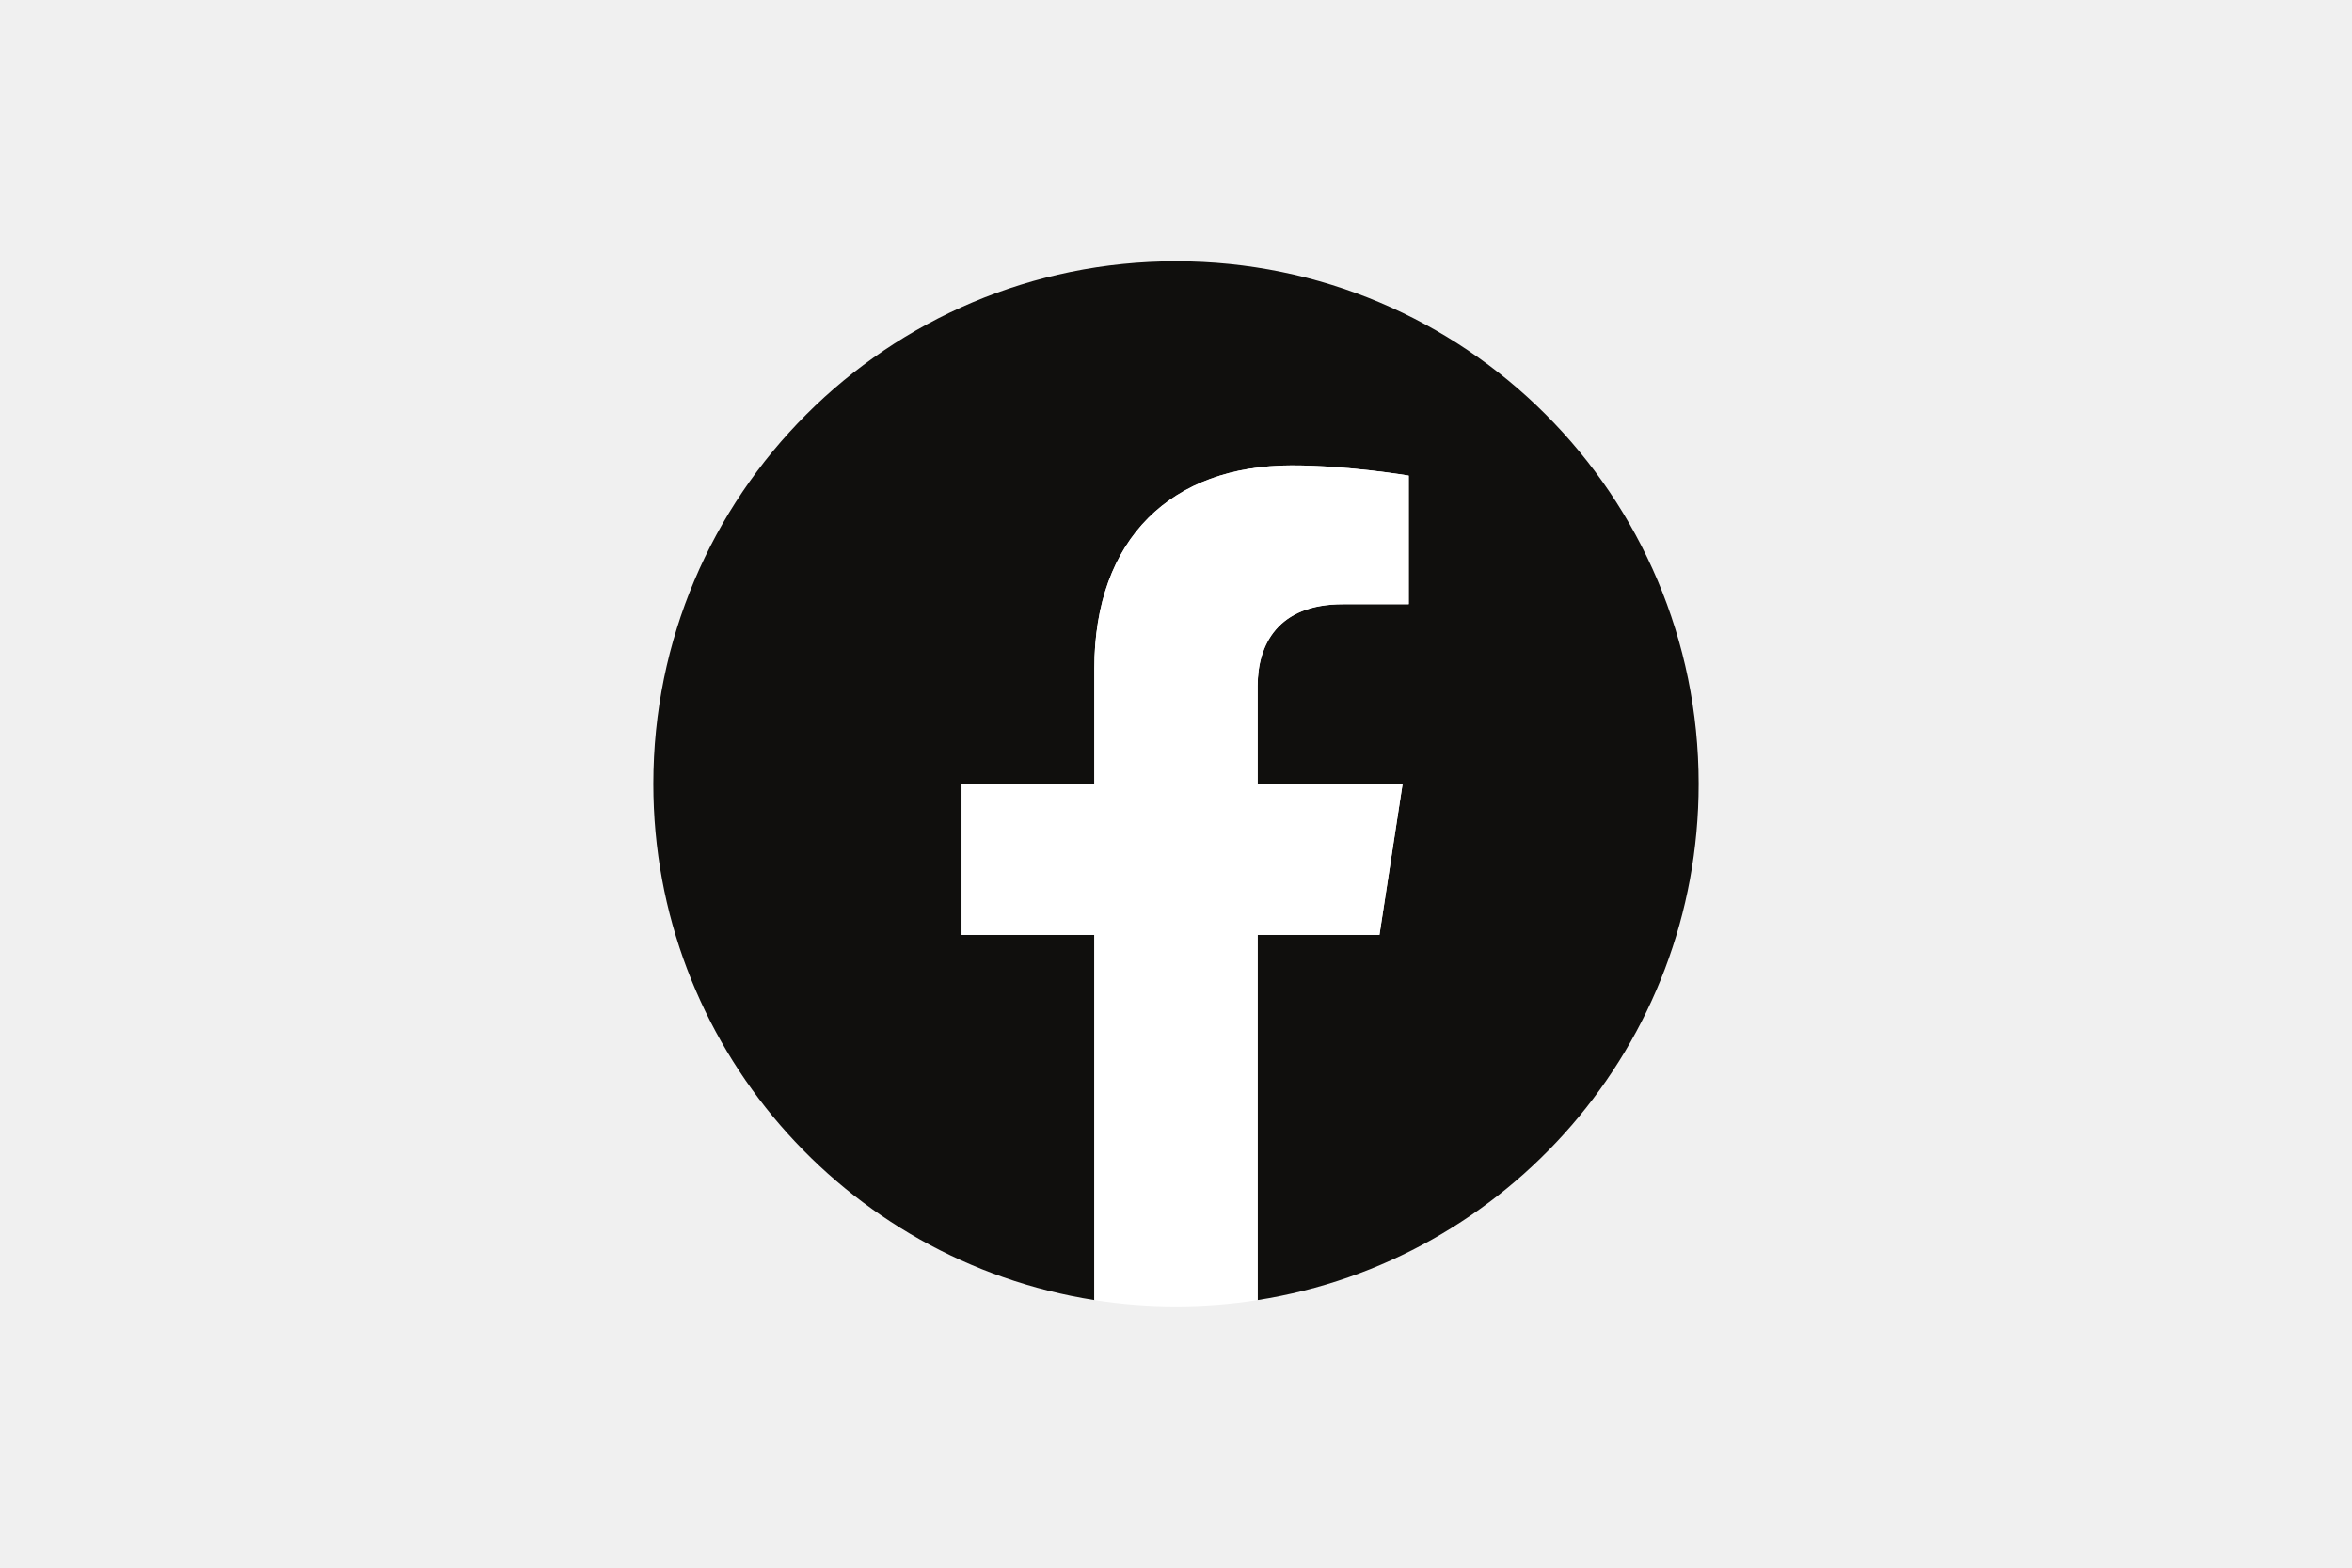
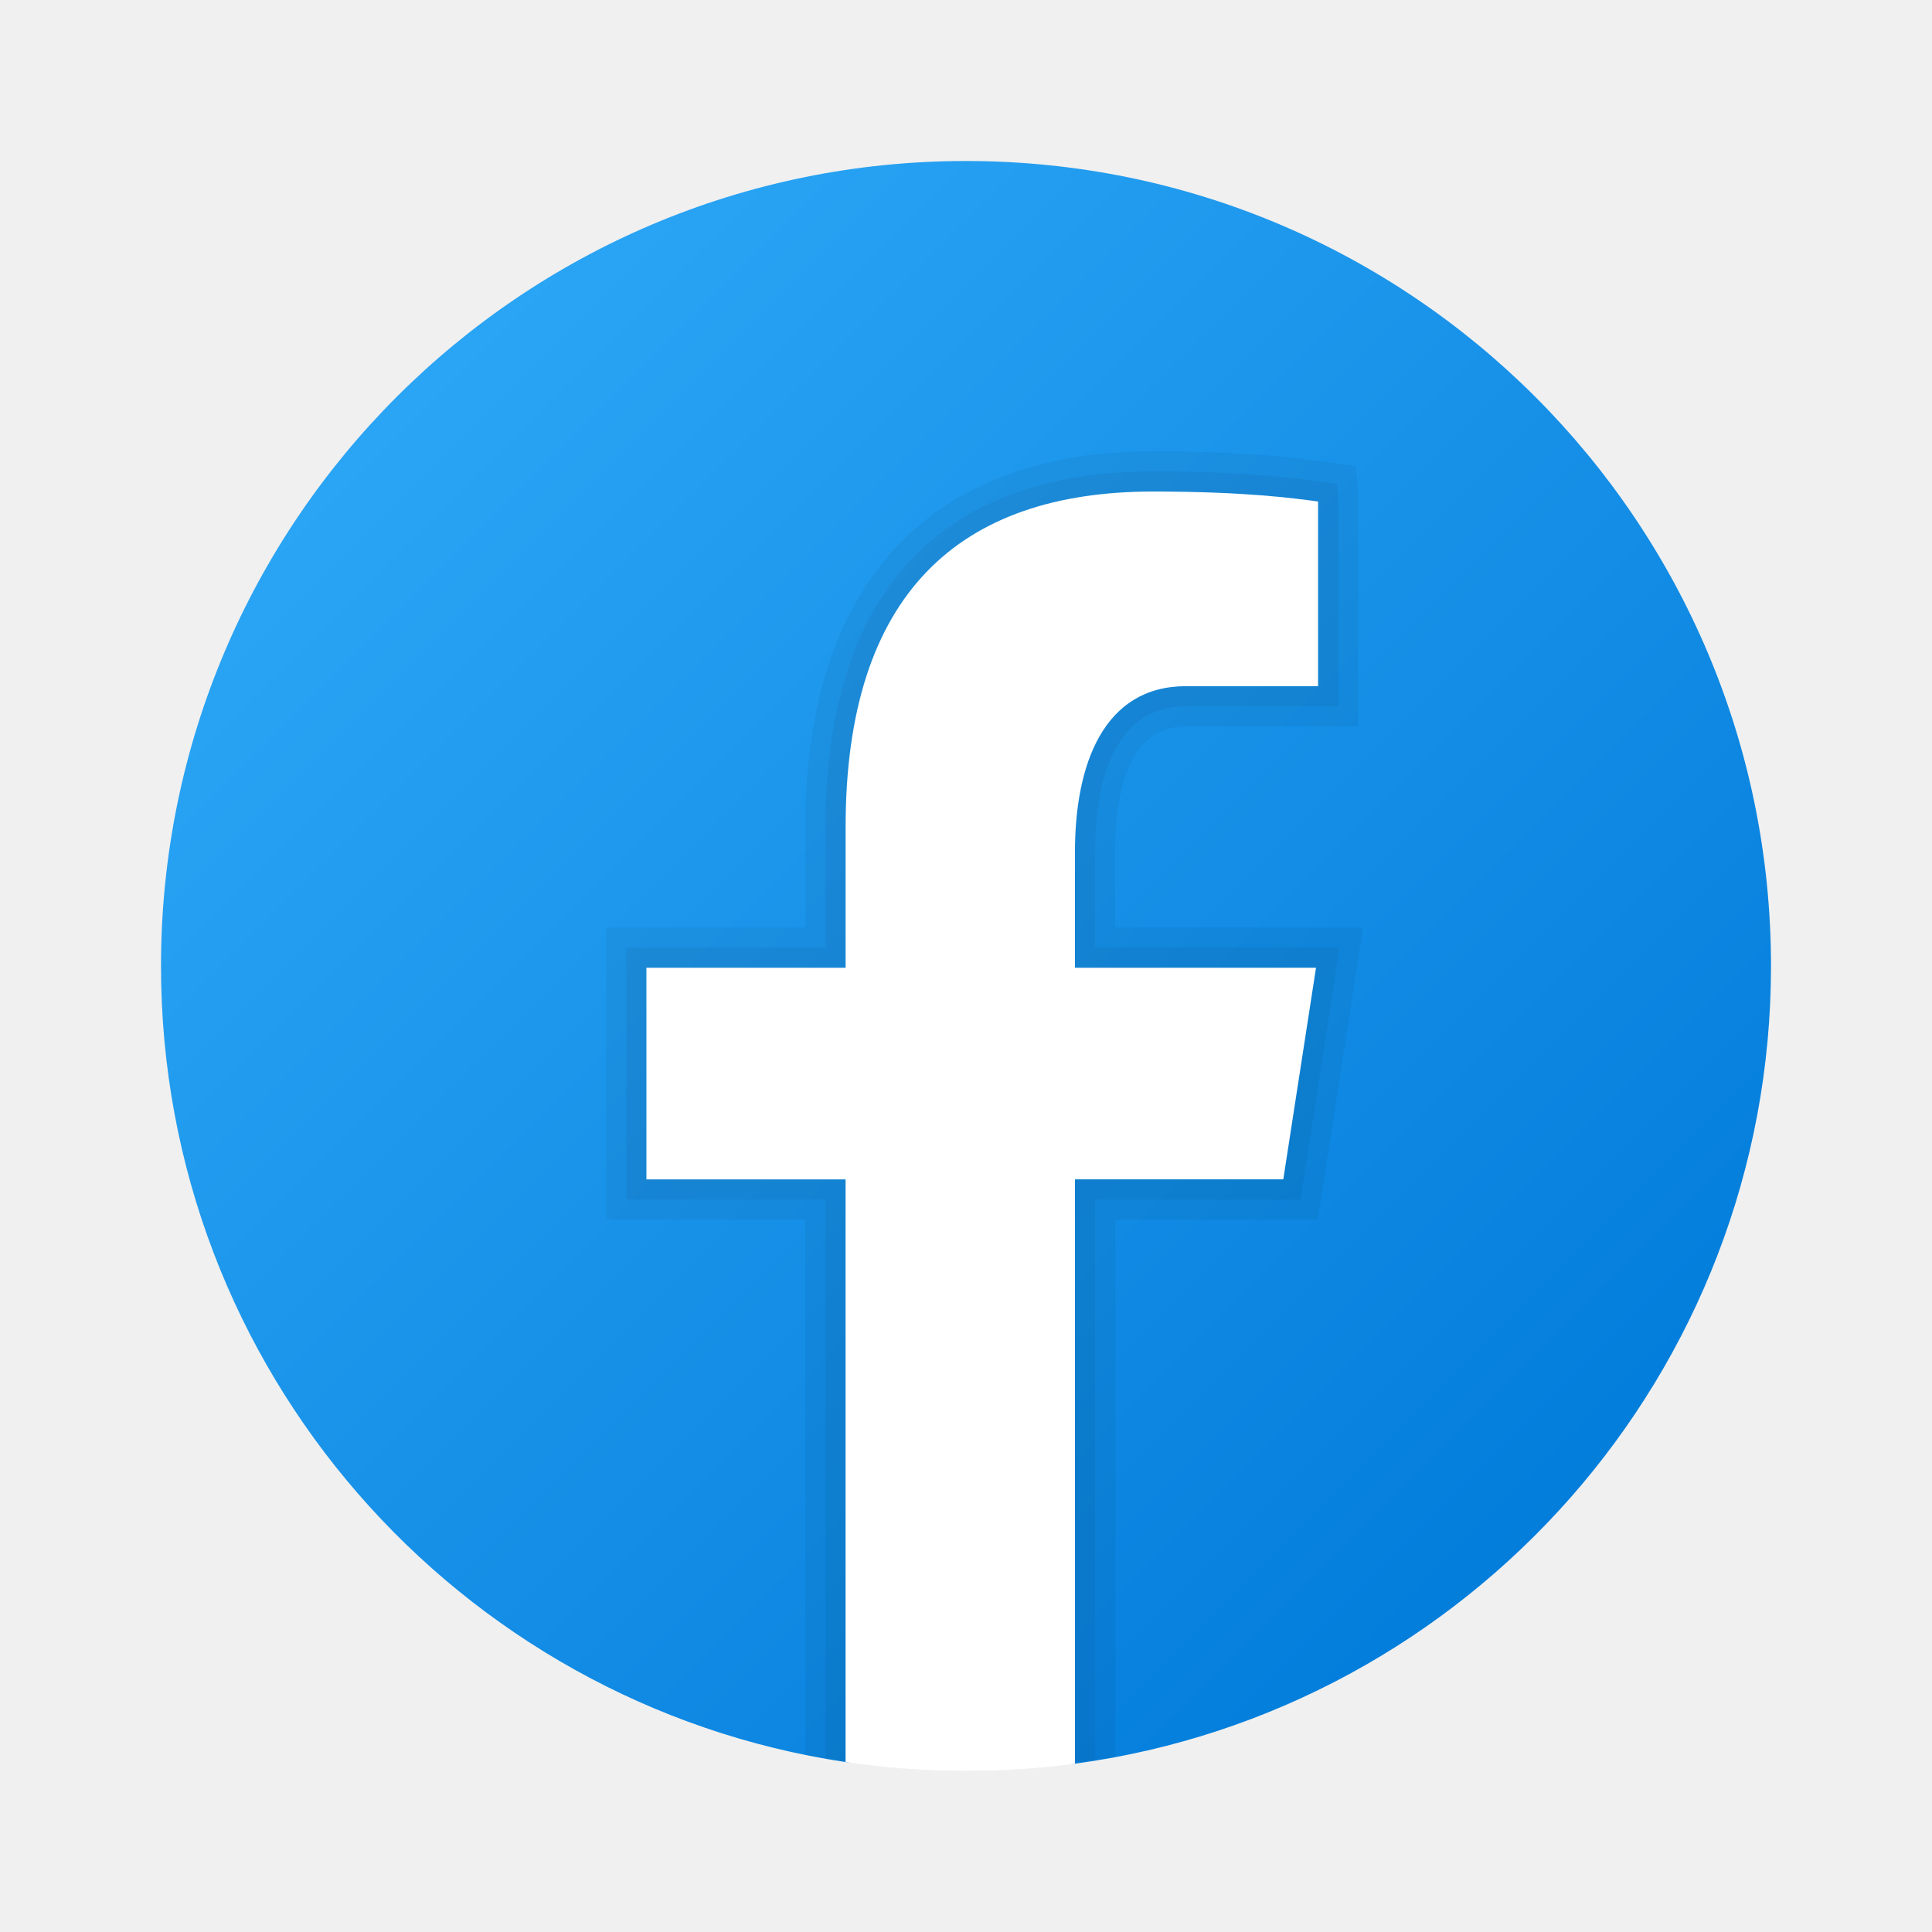
- <svg xmlns="http://www.w3.org/2000/svg" height="800" width="1200" viewBox="-204.8 -341.333 1774.933 2047.999">
-   <path d="M1365.333 682.667C1365.333 305.64 1059.693 0 682.667 0 305.64 0 0 305.64 0 682.667c0 340.738 249.641 623.16 576 674.373V880H402.667V682.667H576v-150.4c0-171.094 101.917-265.6 257.853-265.6 74.69 0 152.814 13.333 152.814 13.333v168h-86.083c-84.804 0-111.25 52.623-111.25 106.61v128.057h189.333L948.4 880H789.333v477.04c326.359-51.213 576-333.635 576-674.373" fill="#100f0d" />
-   <path d="M948.4 880l30.267-197.333H789.333V554.609C789.333 500.623 815.78 448 900.584 448h86.083V280s-78.124-13.333-152.814-13.333c-155.936 0-257.853 94.506-257.853 265.6v150.4H402.667V880H576v477.04a687.805 687.805 0 00106.667 8.293c36.288 0 71.91-2.84 106.666-8.293V880H948.4" fill="#fff" />
+ <svg xmlns="http://www.w3.org/2000/svg" viewBox="0 0 48 48" width="48px" height="48px">
+   <linearGradient id="CXanuwD9EGkBgTn76_1mxa" x1="9.993" x2="40.615" y1="-299.993" y2="-330.615" gradientTransform="matrix(1 0 0 -1 0 -290)" gradientUnits="userSpaceOnUse">
+     <stop offset="0" stop-color="#2aa4f4" />
+     <stop offset="1" stop-color="#007ad9" />
+   </linearGradient>
+   <path fill="url(#CXanuwD9EGkBgTn76_1mxa)" d="M24,4C12.954,4,4,12.954,4,24c0,10.028,7.379,18.331,17.004,19.777 C21.981,43.924,22.982,41,24,41c0.919,0,1.824,2.938,2.711,2.818C36.475,42.495,44,34.127,44,24C44,12.954,35.046,4,24,4z" />
+   <path d="M27.707,21.169c0-1.424,0.305-3.121,1.757-3.121h4.283l-0.001-5.617l-0.05-0.852l-0.846-0.114 c-0.608-0.082-1.873-0.253-4.206-0.253c-5.569,0-8.636,3.315-8.636,9.334v2.498H15.06v7.258h4.948V43.6 C21.298,43.861,22.633,44,24,44c1.268,0,2.504-0.131,3.707-0.357V30.301h5.033l1.122-7.258h-6.155V21.169z" opacity=".05" />
+   <path d="M27.207,21.169c0-1.353,0.293-3.621,2.257-3.621h3.783V12.46l-0.026-0.44l-0.433-0.059 c-0.597-0.081-1.838-0.249-4.143-0.249c-5.323,0-8.136,3.055-8.136,8.834v2.998H15.56v6.258h4.948v13.874 C21.644,43.876,22.806,44,24,44c1.094,0,2.16-0.112,3.207-0.281V29.801h5.104l0.967-6.258h-6.072V21.169z" opacity=".05" />
+   <path fill="#fff" d="M26.707,29.301h5.176l0.813-5.258h-5.989v-2.874c0-2.184,0.714-4.121,2.757-4.121h3.283V12.46 c-0.577-0.078-1.797-0.248-4.102-0.248c-4.814,0-7.636,2.542-7.636,8.334v3.498H16.06v5.258h4.948v14.475 C21.988,43.923,22.981,44,24,44c0.921,0,1.82-0.062,2.707-0.182V29.301z" />
</svg>
